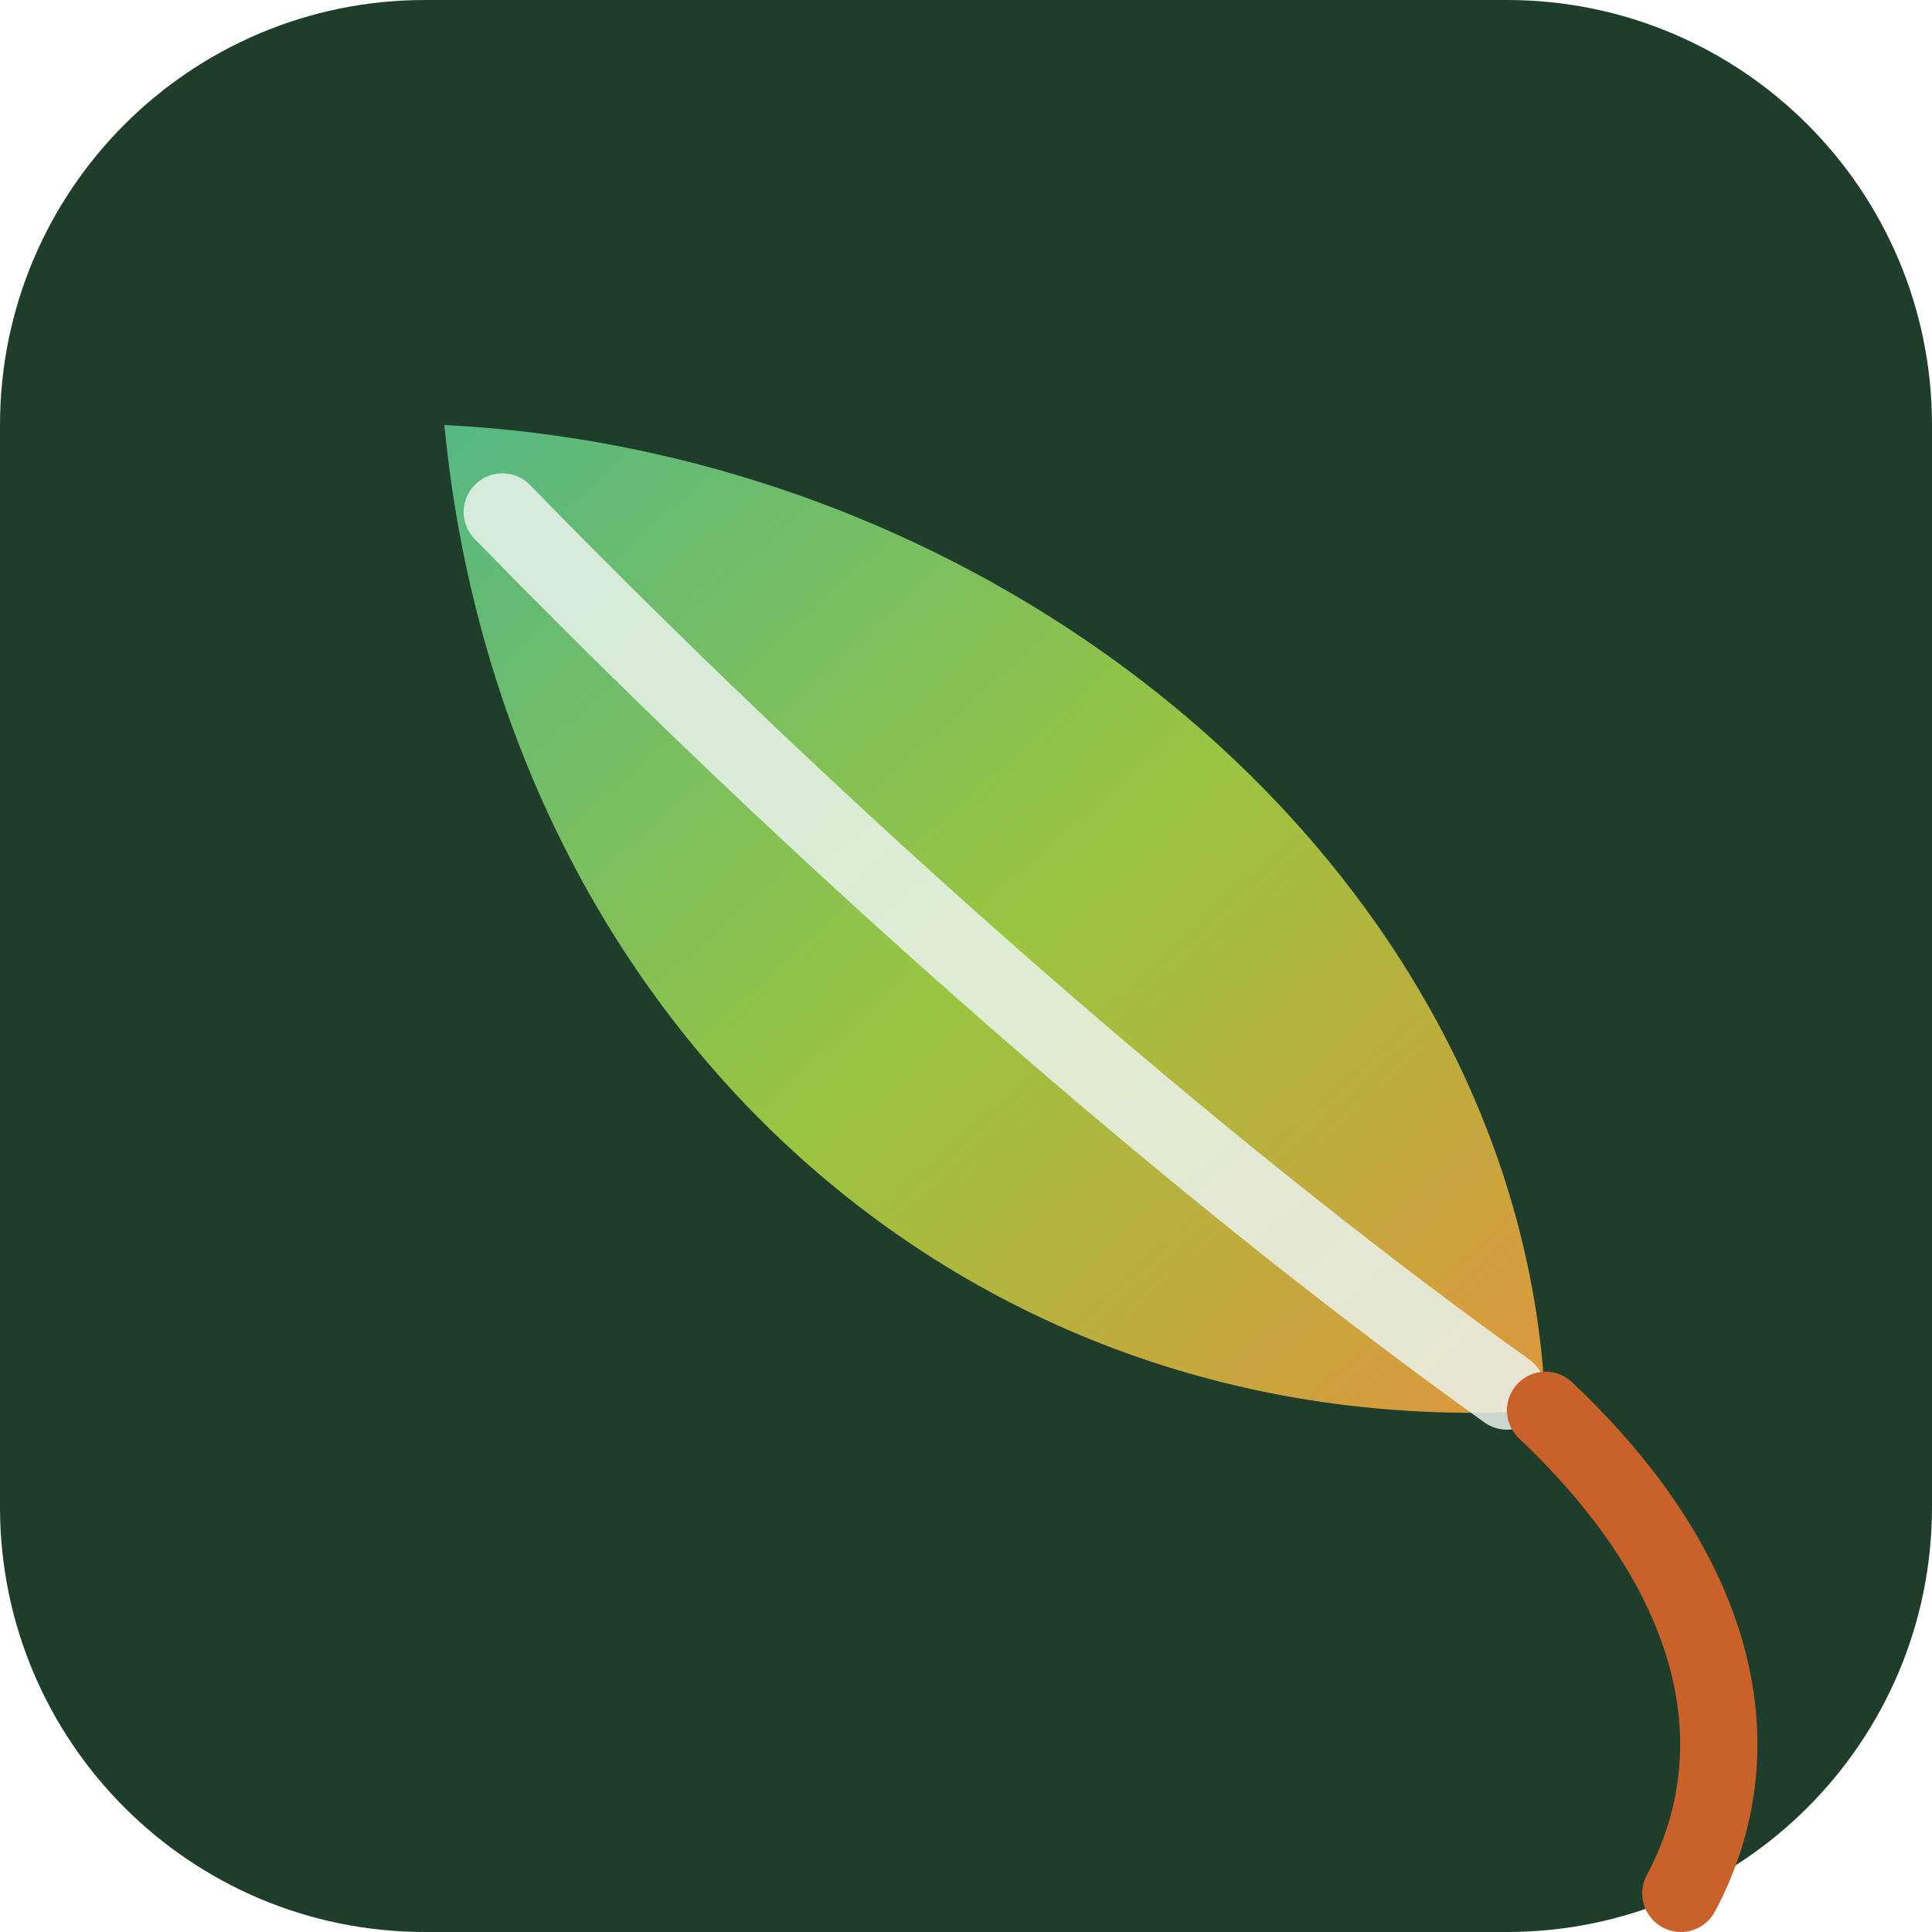
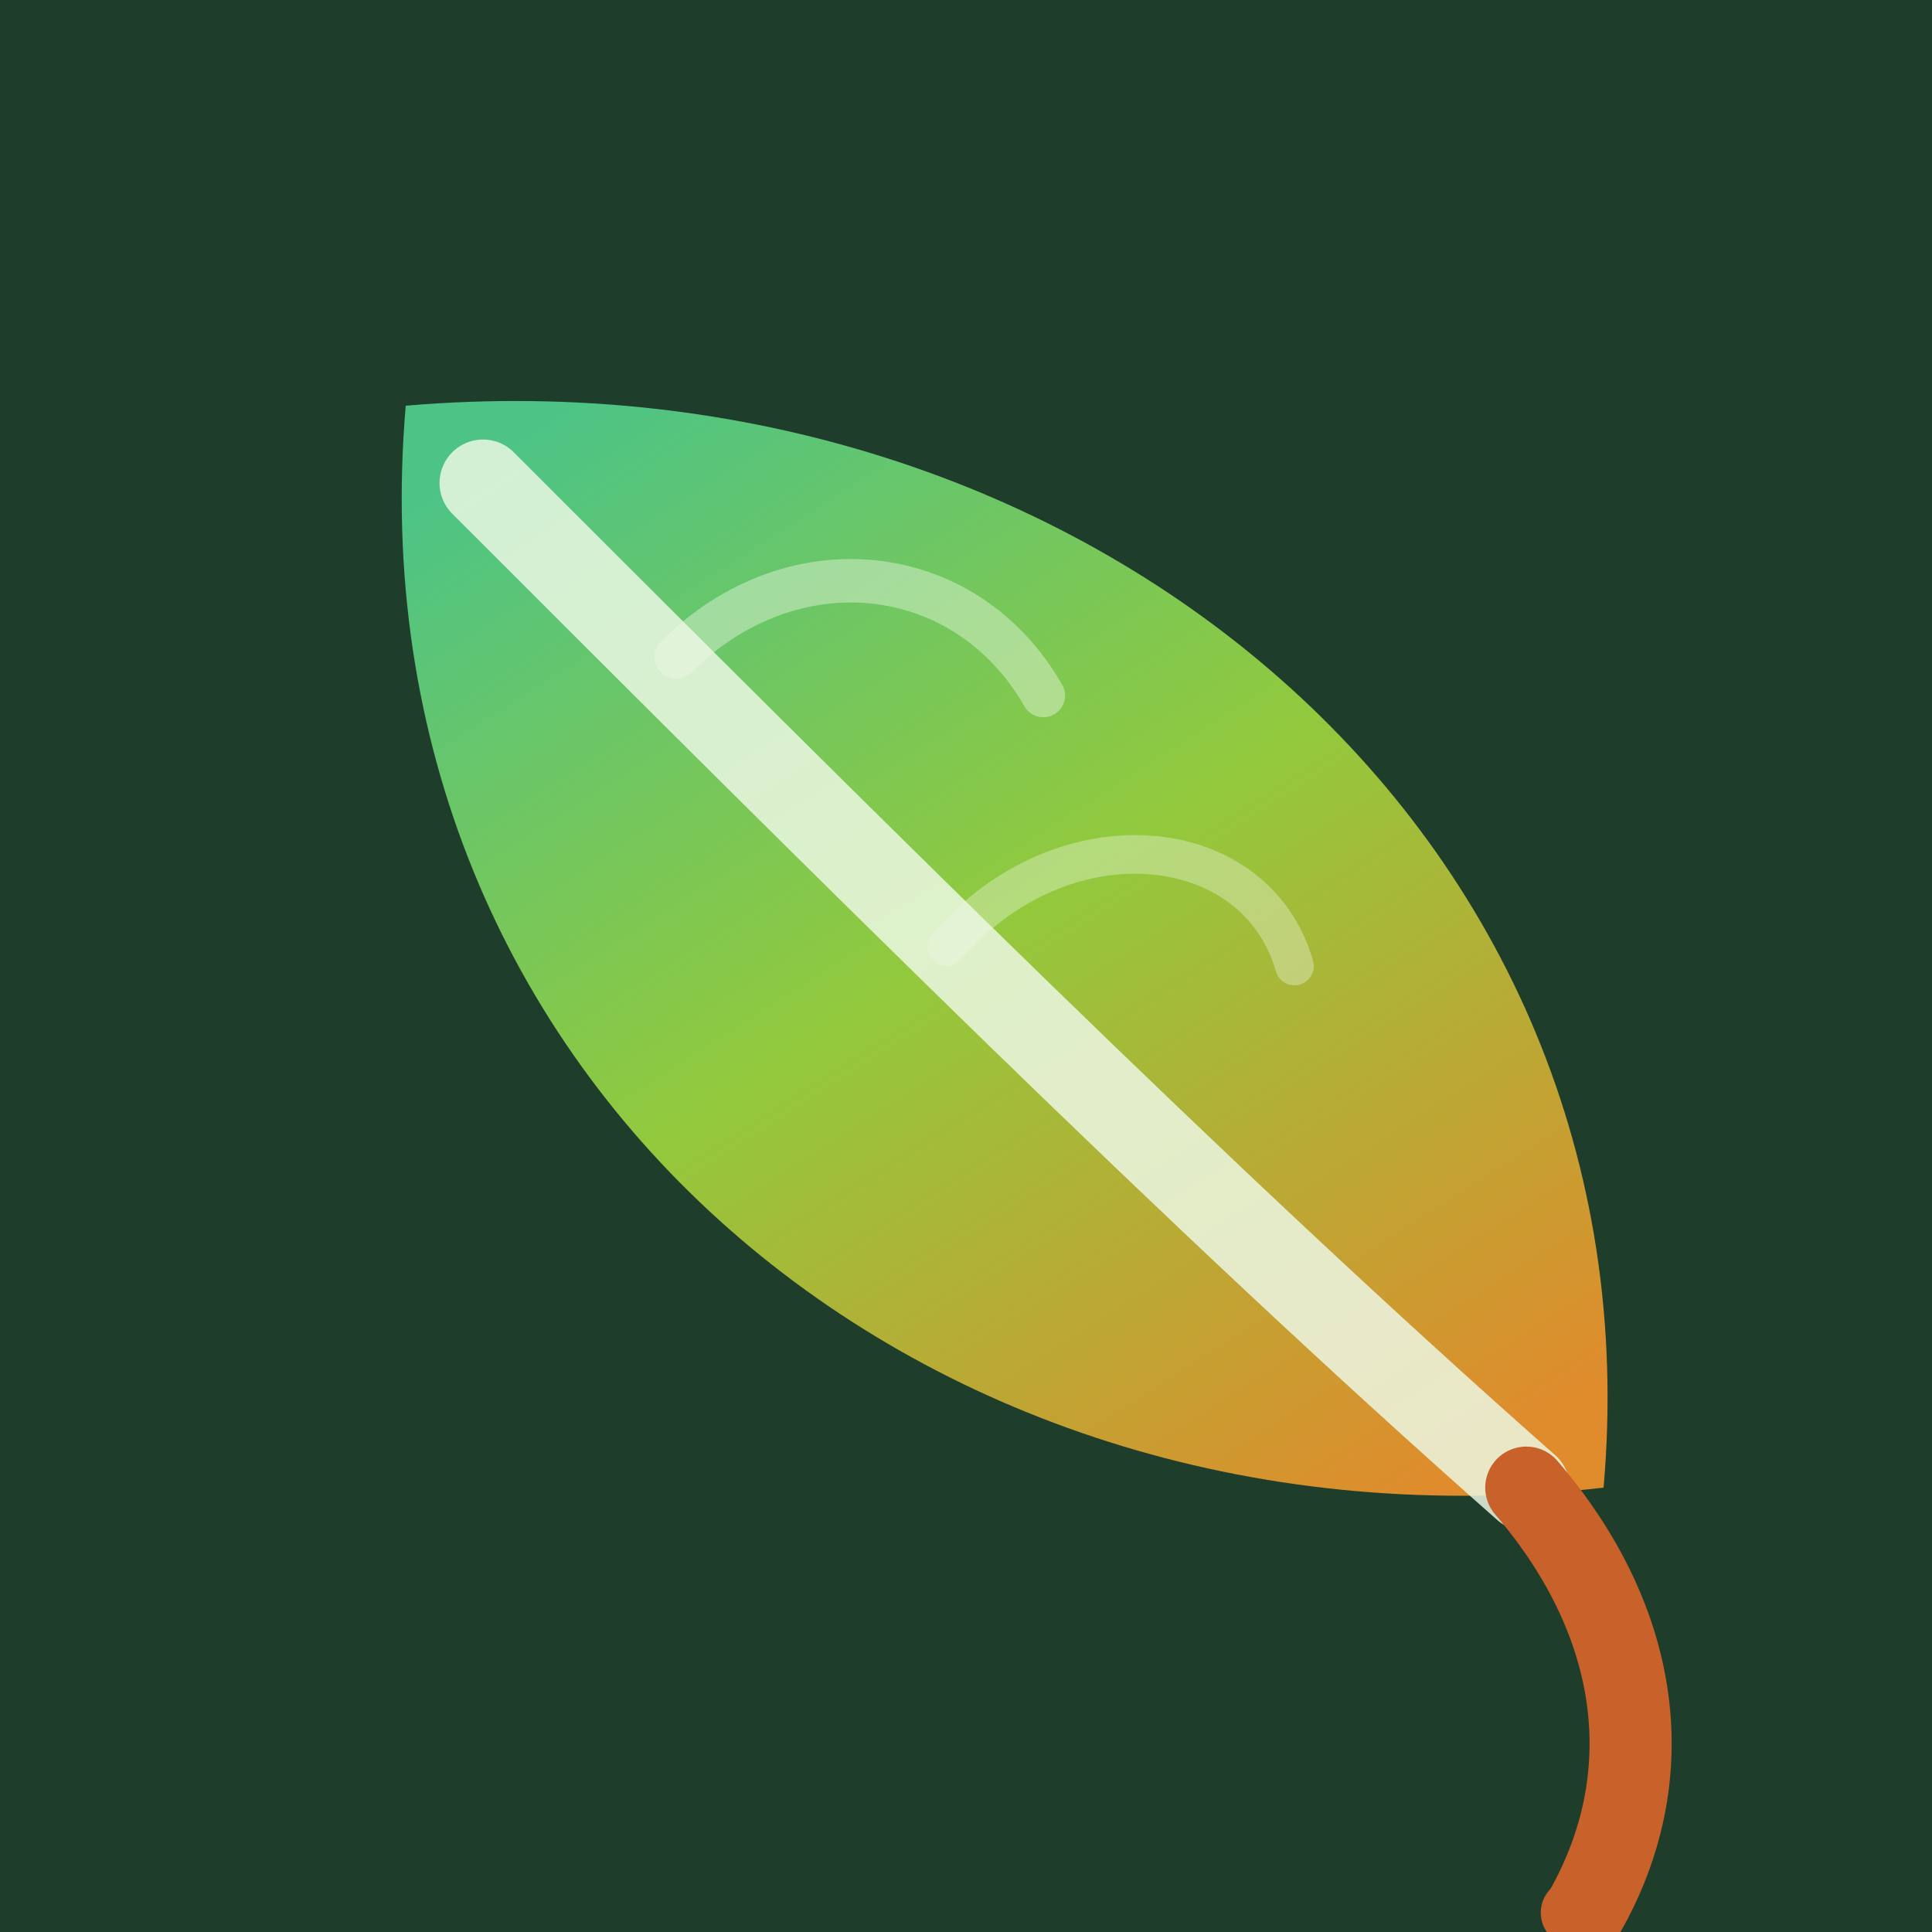
<svg xmlns="http://www.w3.org/2000/svg" viewBox="0 0 200 200">
  <defs>
-     <linearGradient id="g" x1="0" y1="0" x2="1" y2="1">
-       <stop offset="0%" stop-color="#55B884" />
-       <stop offset="52%" stop-color="#9AC540" />
-       <stop offset="100%" stop-color="#E0963B" />
+     <linearGradient id="g" x1=".15" y1="0" x2=".85" y2="1">
+       <stop offset="0%" stop-color="#4DC486" />
+       <stop offset="48%" stop-color="#92C93D" />
+       <stop offset="100%" stop-color="#E08B2C" />
    </linearGradient>
  </defs>
-   <rect width="200" height="200" rx="44" fill="#1F3D2B" />
-   <path d="M46,44 C106,47 158,92 160,146 C100,150 52,106 46,44 Z" fill="url(#g)" />
-   <path d="M52,53 C90,92 128,124 156,144" fill="none" stroke="#EAF3EC" stroke-width="8" stroke-linecap="round" opacity=".85" />
-   <path d="M160,146 C178,163 182,181 174,196" fill="none" stroke="#C8612A" stroke-width="8" stroke-linecap="round" />
+   <rect width="200" height="200" fill="#1F3D2B" />
+   <path d="M42,42C112,36 172,86 166,154 96,162 36,112 42,42Z" fill="url(#g)" />
+   <path d="M50,50C88,88 124,124 158,154" fill="none" stroke="rgba(236,248,228,.84)" stroke-width="9" stroke-linecap="round" />
+   <path d="M70,68C82,56 100,58 108,72" fill="none" stroke="rgba(236,248,228,.44)" stroke-width="4.5" stroke-linecap="round" />
+   <path d="M98,98C110,84 130,86 134,100" fill="none" stroke="rgba(236,248,228,.38)" stroke-width="4" stroke-linecap="round" />
+   <path d="M158,154C170,168 172,184 164,198" fill="none" stroke="#C8612A" stroke-width="8.5" stroke-linecap="round" />
+   <circle cx="163" cy="198" r="3.5" fill="#C8612A" />
</svg>
